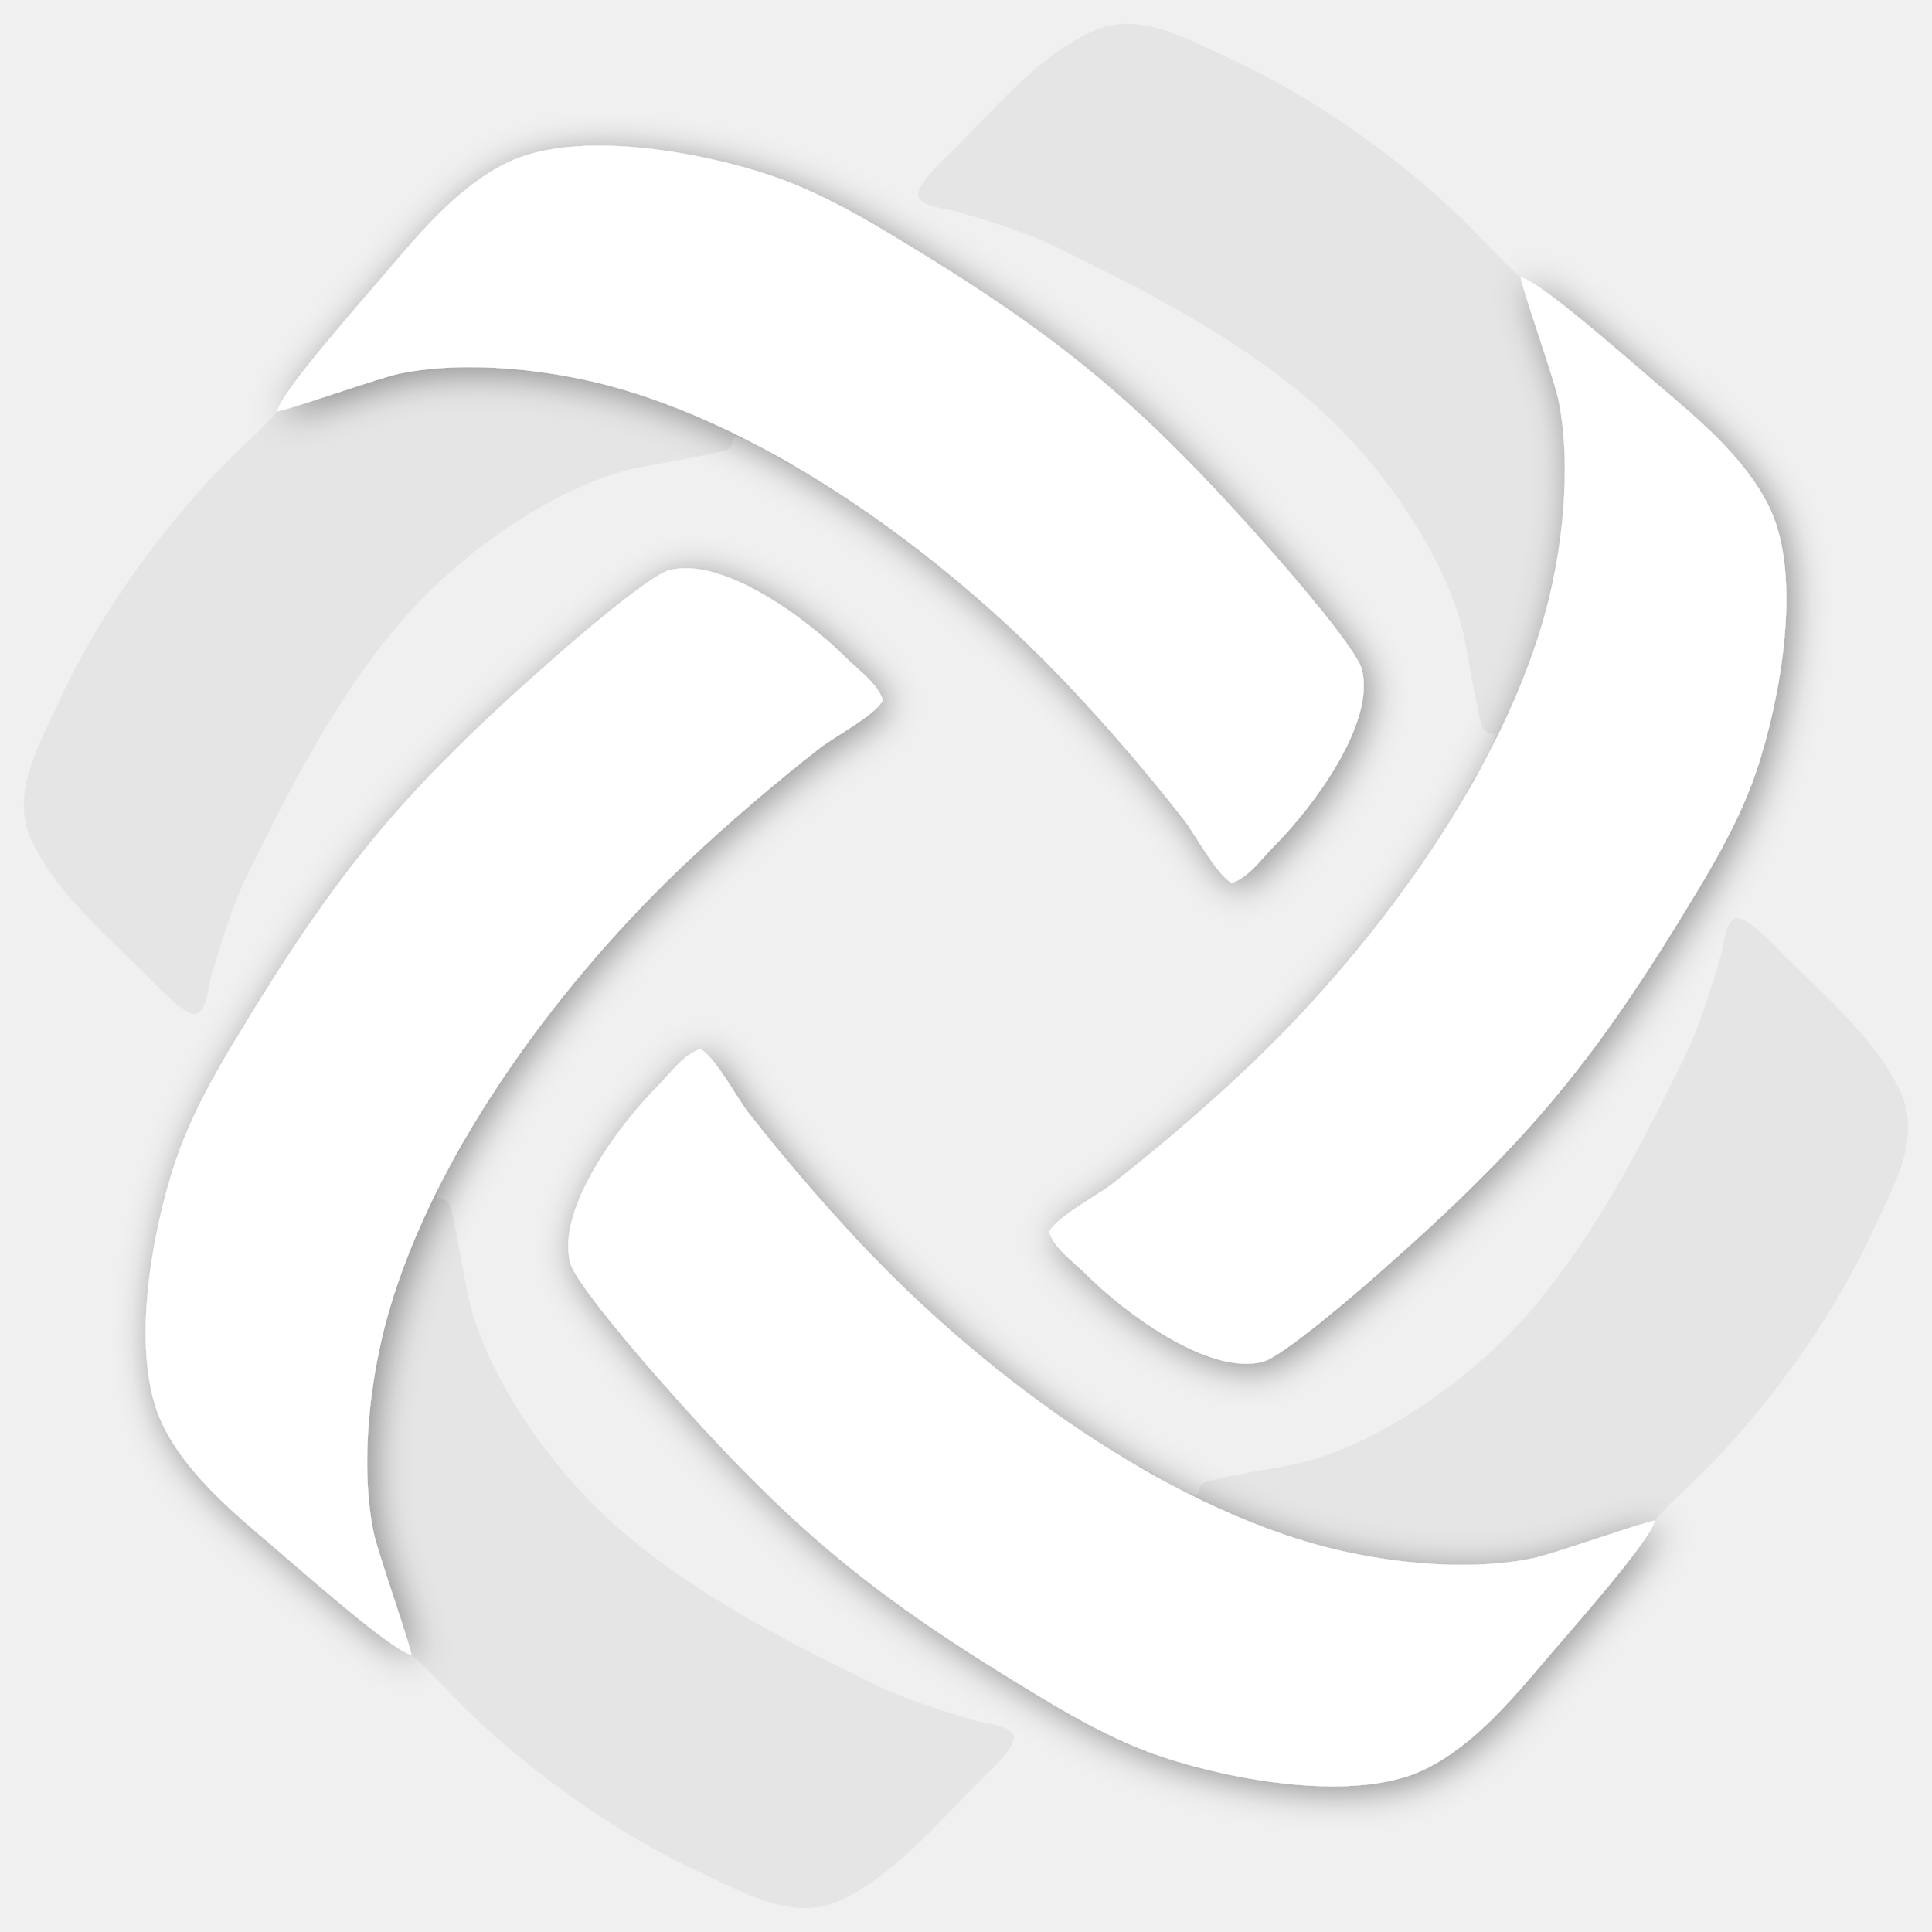
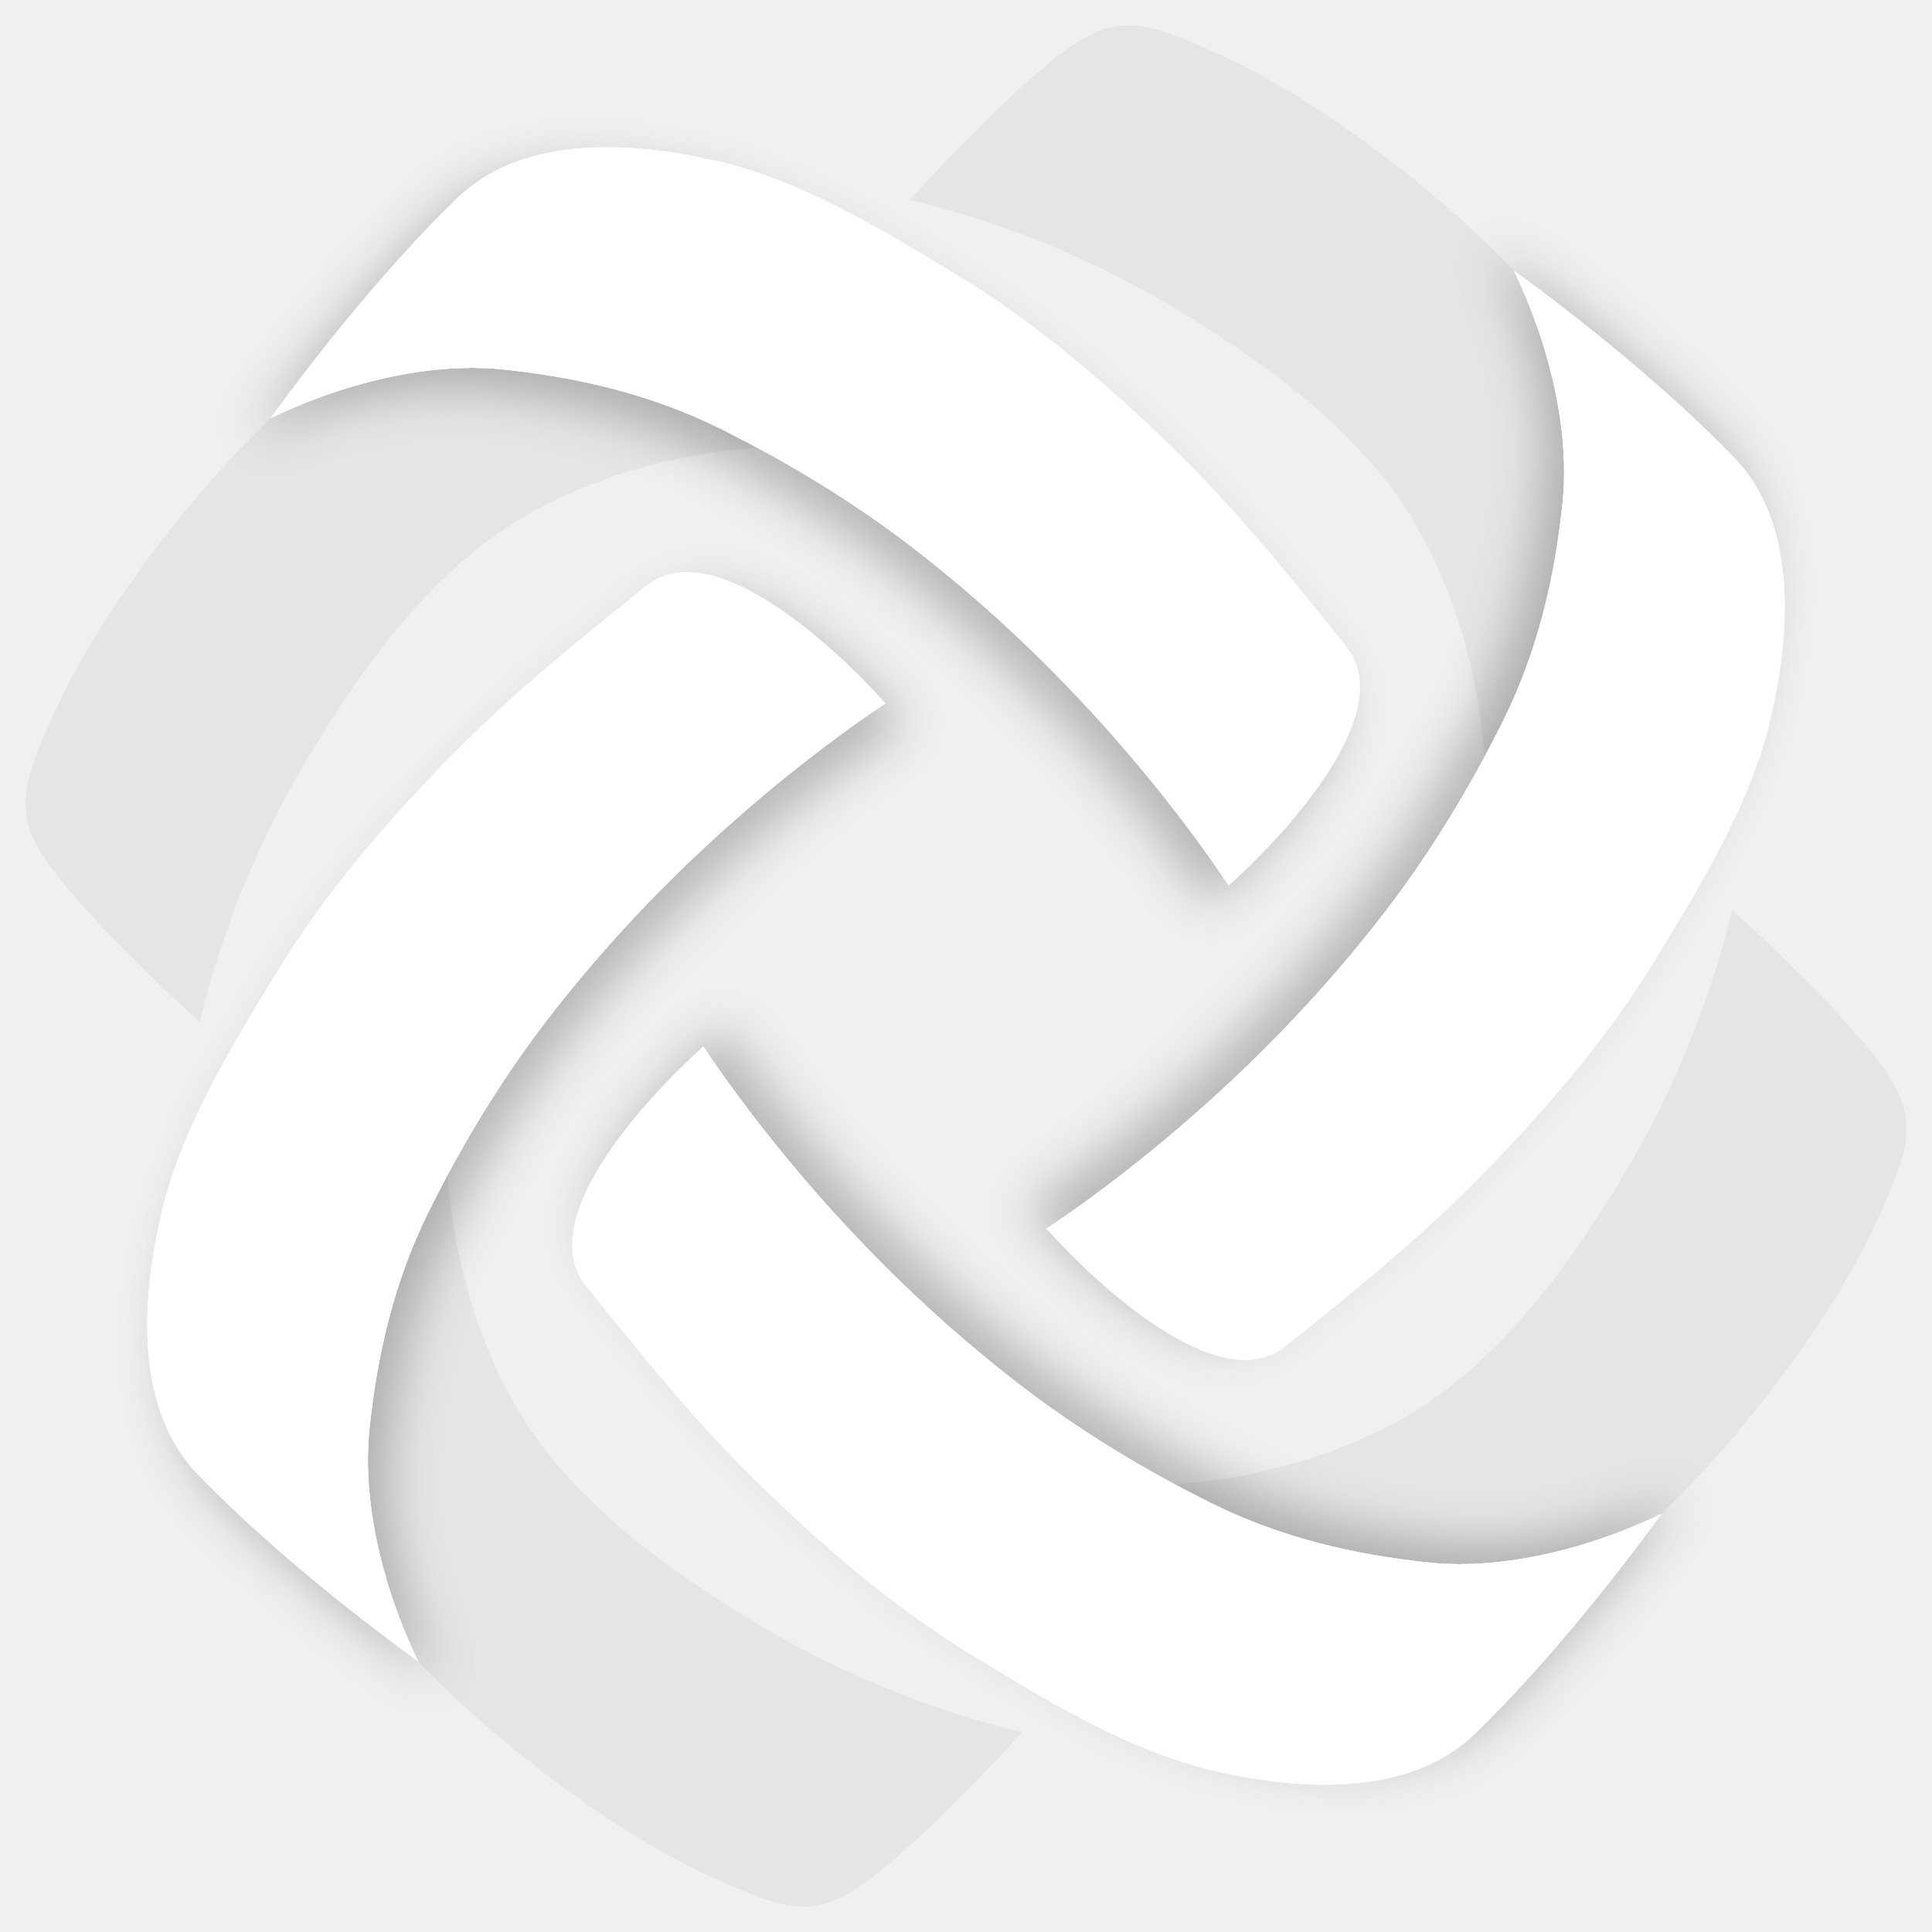
- <svg xmlns="http://www.w3.org/2000/svg" viewBox="-98.2 -98.2 196.4 196.4" width="512" height="512">
+ <svg xmlns="http://www.w3.org/2000/svg" viewBox="-98.6 -98.6 197.2 197.2" width="512" height="512">
  <defs>
-     <filter id="s" x="-10%" y="-10%" width="120%" height="120%" color-interpolation-filters="sRGB">
-       <feDropShadow dx="0.6" dy="0.57" stdDeviation="1.79" flood-color="#000" flood-opacity="0.4" />
+     <filter id="cleo-shadow-3" x="-20%" y="-20%" width="140%" height="140%" color-interpolation-filters="sRGB">
+       <feDropShadow dx="-2.08" dy="2.04" stdDeviation="2.45" flood-color="#000" flood-opacity="0.24" />
    </filter>
  </defs>
-   <path fill="#E5E5E5" d="M-17.38,-50.82C-19.41,-51.41 -21.47,-53.75 -23.56,-53.75C-23.67,-53.34 -23.72,-52.82 -24.12,-52.57C-24.85,-52.13 -31.4,-51.03 -32.75,-50.78C-39.97,-49.44 -47.64,-44.38 -53,-39.55C-61.82,-31.6 -67.99,-19.64 -73.11,-9.12C-74.66,-5.95 -75.7,-2.37 -76.72,1C-77.02,2 -77.12,4.28 -78.12,4.81C-79.21,5.37 -82.17,2.07 -83,1.25C-87.19,-2.94 -92.53,-7.38 -95.03,-12.88C-97.14,-17.54 -94.3,-22.31 -92.38,-26.53C-88.52,-35 -82.66,-43.35 -76.24,-50.12C-74.36,-52.11 -72.28,-53.91 -70.41,-55.88C-69.33,-57 -64.02,-65.42 -62.52,-66.12C-57.52,-68.48 -48.14,-67.7 -42.75,-67.17C-36.59,-66.56 -24.89,-63.43 -19.86,-59.75C-17.85,-58.28 -14.99,-52.81 -17.38,-50.82ZM50.82,-17.38C51.41,-19.41 53.75,-21.47 53.75,-23.56C53.34,-23.67 52.82,-23.72 52.57,-24.12C52.13,-24.85 51.03,-31.4 50.78,-32.75C49.44,-39.97 44.38,-47.64 39.55,-53C31.6,-61.82 19.64,-67.99 9.12,-73.11C5.95,-74.66 2.37,-75.7 -1,-76.72C-2,-77.02 -4.28,-77.12 -4.81,-78.12C-5.37,-79.21 -2.07,-82.17 -1.25,-83C2.94,-87.19 7.38,-92.53 12.88,-95.03C17.54,-97.14 22.31,-94.3 26.53,-92.38C35,-88.52 43.35,-82.66 50.12,-76.24C52.11,-74.36 53.91,-72.28 55.88,-70.41C57,-69.33 65.42,-64.02 66.12,-62.52C68.48,-57.52 67.7,-48.14 67.17,-42.75C66.56,-36.59 63.43,-24.89 59.75,-19.86C58.28,-17.85 52.81,-14.99 50.82,-17.38ZM17.38,50.82C19.41,51.41 21.47,53.75 23.56,53.75C23.67,53.34 23.72,52.82 24.12,52.57C24.85,52.13 31.4,51.03 32.75,50.78C39.97,49.44 47.64,44.38 53,39.55C61.82,31.6 67.99,19.64 73.11,9.12C74.66,5.95 75.7,2.37 76.72,-1C77.02,-2 77.12,-4.28 78.12,-4.81C79.21,-5.37 82.17,-2.07 83,-1.25C87.19,2.94 92.53,7.38 95.03,12.88C97.14,17.54 94.3,22.31 92.38,26.53C88.52,35 82.66,43.35 76.24,50.12C74.36,52.11 72.28,53.91 70.41,55.88C69.33,57 64.02,65.42 62.52,66.12C57.52,68.48 48.14,67.7 42.75,67.17C36.59,66.56 24.89,63.43 19.86,59.75C17.85,58.28 14.99,52.81 17.38,50.82ZM-50.82,17.38C-51.41,19.41 -53.75,21.47 -53.75,23.56C-53.34,23.67 -52.82,23.72 -52.57,24.12C-52.13,24.85 -51.03,31.4 -50.78,32.75C-49.44,39.97 -44.38,47.64 -39.55,53C-31.6,61.82 -19.64,67.99 -9.12,73.11C-5.95,74.66 -2.37,75.7 1,76.72C2,77.02 4.28,77.12 4.81,78.12C5.37,79.21 2.07,82.17 1.25,83C-2.94,87.19 -7.38,92.53 -12.88,95.03C-17.54,97.14 -22.31,94.3 -26.53,92.38C-35,88.52 -43.35,82.66 -50.12,76.24C-52.11,74.36 -53.91,72.28 -55.88,70.41C-57,69.33 -65.42,64.02 -66.12,62.52C-68.48,57.52 -67.7,48.14 -67.17,42.75C-66.56,36.59 -63.43,24.89 -59.75,19.86C-58.28,17.85 -52.81,14.99 -50.82,17.38Z" />
-   <path fill="#FFFFFF" filter="url(#s)" d="M27,-8.44C25.37,-9.42 23.41,-13.23 22.14,-14.88C18.54,-19.49 14.75,-23.91 10.75,-28.18C-1.12,-40.84 -18.34,-53.79 -35.12,-58.67C-41.87,-60.62 -50.69,-61.63 -57.62,-60.21C-59.58,-59.81 -69.48,-56.32 -70,-56.39C-69.7,-58.31 -61.08,-68 -59.28,-70.12C-55.69,-74.34 -51.68,-79.22 -46.62,-81.67C-39.61,-85.08 -27.13,-82.78 -20,-80.41C-15.83,-79.03 -11.64,-76.77 -7.88,-74.5C9.59,-64.01 17.69,-57.34 31.2,-42C32.96,-40 39.74,-32.2 40.25,-30.12C41.63,-24.6 35.15,-16.02 31.38,-12.25C30.14,-11.01 28.7,-8.95 27,-8.44ZM8.44,27C9.42,25.37 13.23,23.41 14.88,22.14C19.49,18.54 23.91,14.75 28.18,10.75C40.84,-1.12 53.79,-18.34 58.67,-35.12C60.62,-41.87 61.63,-50.69 60.21,-57.62C59.81,-59.58 56.32,-69.48 56.39,-70C58.31,-69.7 68,-61.08 70.12,-59.28C74.34,-55.69 79.22,-51.68 81.67,-46.62C85.08,-39.61 82.78,-27.13 80.41,-20C79.03,-15.83 76.77,-11.64 74.5,-7.88C64.01,9.59 57.34,17.69 42,31.2C40,32.96 32.2,39.74 30.12,40.25C24.6,41.63 16.02,35.15 12.25,31.38C11.01,30.14 8.95,28.7 8.44,27ZM-27,8.44C-25.37,9.42 -23.41,13.23 -22.14,14.88C-18.54,19.49 -14.75,23.91 -10.75,28.18C1.12,40.84 18.34,53.79 35.12,58.67C41.87,60.62 50.69,61.63 57.62,60.21C59.58,59.81 69.48,56.32 70,56.39C69.7,58.31 61.08,68 59.28,70.12C55.69,74.34 51.68,79.22 46.62,81.67C39.61,85.08 27.13,82.78 20,80.41C15.83,79.03 11.64,76.77 7.88,74.5C-9.59,64.01 -17.69,57.34 -31.2,42C-32.96,40 -39.74,32.2 -40.25,30.12C-41.63,24.6 -35.15,16.02 -31.38,12.25C-30.14,11.01 -28.7,8.95 -27,8.44ZM-8.44,-27C-9.42,-25.37 -13.23,-23.41 -14.88,-22.14C-19.49,-18.54 -23.91,-14.75 -28.18,-10.75C-40.84,1.12 -53.79,18.34 -58.67,35.12C-60.62,41.87 -61.63,50.69 -60.21,57.62C-59.81,59.58 -56.32,69.48 -56.39,70C-58.31,69.7 -68,61.08 -70.12,59.28C-74.34,55.69 -79.22,51.68 -81.67,46.62C-85.08,39.61 -82.78,27.13 -80.41,20C-79.03,15.83 -76.77,11.64 -74.5,7.88C-64.01,-9.59 -57.34,-17.69 -42,-31.2C-40,-32.96 -32.2,-39.74 -30.12,-40.25C-24.6,-41.63 -16.02,-35.15 -12.25,-31.38C-11.01,-30.14 -8.95,-28.7 -8.44,-27Z" />
+   <g transform="rotate(0)">
+     <path fill="#E5E5E5" d="M-78.19,5.72C-82.85,1.53 -88.68,-4.15 -92.65,-9.09C-97.51,-15.13 -96.46,-18.05 -93.52,-24.81C-90.96,-30.70 -87.45,-36.19 -83.75,-41.22C-80.04,-46.27 -75.52,-51.61 -70.96,-55.93L-70.64,-56.17L-70.31,-56.41L-69.98,-56.65L-69.64,-56.89L-69.30,-57.13L-68.96,-57.37L-68.61,-57.61L-68.26,-57.85L-67.91,-58.09L-67.55,-58.33L-67.19,-58.57L-66.83,-58.79L-66.43,-58.94L-66.03,-59.09L-65.63,-59.23L-65.23,-59.37L-64.82,-59.51L-64.41,-59.64L-64.00,-59.77L-63.59,-59.90L-63.18,-60.03L-62.77,-60.15L-62.35,-60.27L-61.94,-60.38L-61.52,-60.50L-61.10,-60.61L-60.68,-60.71L-60.26,-60.81L-59.84,-60.91L-59.42,-61.01L-58.99,-61.10L-58.57,-61.19L-58.15,-61.27L-57.72,-61.35L-57.30,-61.43L-56.87,-61.50L-56.45,-61.57L-56.02,-61.63L-55.60,-61.69L-55.17,-61.74L-54.74,-61.79L-54.32,-61.84L-53.89,-61.88L-53.47,-61.92L-53.05,-61.95L-52.62,-61.98L-52.20,-62.00L-51.78,-62.02L-51.36,-62.04L-50.94,-62.05L-50.52,-62.05L-50.10,-62.05L-49.68,-62.04L-49.27,-62.03L-48.85,-62.01L-48.44,-61.99L-48.03,-61.96L-47.62,-61.93L-47.22,-61.89L-47.21,-61.89L-46.81,-61.85L-46.42,-61.81L-46.02,-61.76L-45.62,-61.71L-45.23,-61.67L-44.83,-61.61L-44.44,-61.56L-44.05,-61.51L-43.65,-61.45L-43.26,-61.40L-42.87,-61.34L-42.48,-61.27L-42.08,-61.21L-41.69,-61.15L-41.30,-61.08L-40.91,-61.01L-40.52,-60.94L-40.13,-60.86L-39.75,-60.79L-39.36,-60.71L-38.97,-60.63L-38.58,-60.55L-38.20,-60.46L-37.81,-60.38L-37.43,-60.29L-37.04,-60.20L-36.66,-60.10L-36.27,-60.01L-35.89,-59.91L-35.51,-59.81L-35.13,-59.71L-34.74,-59.60L-34.36,-59.49L-33.98,-59.38L-33.60,-59.27L-33.22,-59.16L-32.85,-59.04L-32.47,-58.92L-32.09,-58.80L-31.71,-58.67L-31.34,-58.54L-30.96,-58.41L-30.59,-58.28L-30.21,-58.14L-29.84,-58.01L-29.47,-57.87L-29.10,-57.72L-28.72,-57.58L-28.35,-57.43L-27.98,-57.27L-27.61,-57.12L-27.25,-56.96L-26.88,-56.80L-26.51,-56.64L-26.14,-56.47L-25.78,-56.30L-25.41,-56.13L-25.05,-55.95L-24.69,-55.78L-24.68,-55.77L-24.62,-55.74L-24.55,-55.71L-24.49,-55.68L-24.42,-55.64L-24.35,-55.61L-24.29,-55.58L-24.22,-55.54L-24.16,-55.51L-24.09,-55.48L-24.03,-55.45L-23.96,-55.41L-23.89,-55.38L-23.83,-55.35L-23.76,-55.31L-23.70,-55.28L-23.63,-55.25L-23.56,-55.21L-23.50,-55.18L-23.43,-55.15L-23.37,-55.11L-23.30,-55.08L-23.24,-55.05L-23.17,-55.01L-23.11,-54.98L-23.04,-54.95L-22.97,-54.91L-22.91,-54.88L-22.84,-54.85L-22.78,-54.81L-22.71,-54.78L-22.65,-54.74L-22.58,-54.71L-22.52,-54.68L-22.45,-54.64L-22.39,-54.61L-22.32,-54.57L-22.26,-54.54L-22.19,-54.51L-22.13,-54.47L-22.06,-54.44L-22.00,-54.40L-21.93,-54.37L-21.87,-54.34L-21.80,-54.30L-21.73,-54.27L-21.67,-54.23L-21.60,-54.20L-21.54,-54.17L-21.47,-54.13L-21.41,-54.10L-21.35,-54.06L-21.28,-54.03L-21.22,-53.99L-21.15,-53.96L-21.09,-53.92L-21.02,-53.89L-20.96,-53.86L-20.89,-53.82L-21.30,-52.90C-30.97,-52.29 -41.81,-48.89 -49.36,-42.99C-56.82,-37.17 -62.40,-29.19 -67.25,-21.12C-72.14,-12.96 -76.03,-3.52 -78.19,5.72Z" />
+   </g>
+   <g transform="rotate(90)">
+     <path fill="#E5E5E5" d="M-78.19,5.72C-82.85,1.53 -88.68,-4.15 -92.65,-9.09C-97.51,-15.13 -96.46,-18.05 -93.52,-24.81C-90.96,-30.70 -87.45,-36.19 -83.75,-41.22C-80.04,-46.27 -75.52,-51.61 -70.96,-55.93L-70.64,-56.17L-70.31,-56.41L-69.98,-56.65L-69.64,-56.89L-69.30,-57.13L-68.96,-57.37L-68.61,-57.61L-68.26,-57.85L-67.91,-58.09L-67.55,-58.33L-67.19,-58.57L-66.83,-58.79L-66.43,-58.94L-66.03,-59.09L-65.63,-59.23L-65.23,-59.37L-64.82,-59.51L-64.41,-59.64L-64.00,-59.77L-63.59,-59.90L-63.18,-60.03L-62.77,-60.15L-62.35,-60.27L-61.94,-60.38L-61.52,-60.50L-61.10,-60.61L-60.68,-60.71L-60.26,-60.81L-59.84,-60.91L-59.42,-61.01L-58.99,-61.10L-58.57,-61.19L-58.15,-61.27L-57.72,-61.35L-57.30,-61.43L-56.87,-61.50L-56.45,-61.57L-56.02,-61.63L-55.60,-61.69L-55.17,-61.74L-54.74,-61.79L-54.32,-61.84L-53.89,-61.88L-53.47,-61.92L-53.05,-61.95L-52.62,-61.98L-52.20,-62.00L-51.78,-62.02L-51.36,-62.04L-50.94,-62.05L-50.52,-62.05L-50.10,-62.05L-49.68,-62.04L-49.27,-62.03L-48.85,-62.01L-48.44,-61.99L-48.03,-61.96L-47.62,-61.93L-47.22,-61.89L-47.21,-61.89L-46.81,-61.85L-46.42,-61.81L-46.02,-61.76L-45.62,-61.71L-45.23,-61.67L-44.83,-61.61L-44.44,-61.56L-44.05,-61.51L-43.65,-61.45L-43.26,-61.40L-42.87,-61.34L-42.48,-61.27L-42.08,-61.21L-41.69,-61.15L-41.30,-61.08L-40.91,-61.01L-40.52,-60.94L-40.13,-60.86L-39.75,-60.79L-39.36,-60.71L-38.97,-60.63L-38.58,-60.55L-38.20,-60.46L-37.81,-60.38L-37.43,-60.29L-37.04,-60.20L-36.66,-60.10L-36.27,-60.01L-35.89,-59.91L-35.51,-59.81L-35.13,-59.71L-34.74,-59.60L-34.36,-59.49L-33.98,-59.38L-33.60,-59.27L-33.22,-59.16L-32.85,-59.04L-32.47,-58.92L-32.09,-58.80L-31.71,-58.67L-31.34,-58.54L-30.96,-58.41L-30.59,-58.28L-30.21,-58.14L-29.84,-58.01L-29.47,-57.87L-29.10,-57.72L-28.72,-57.58L-28.35,-57.43L-27.98,-57.27L-27.61,-57.12L-27.25,-56.96L-26.88,-56.80L-26.51,-56.64L-26.14,-56.47L-25.78,-56.30L-25.41,-56.13L-25.05,-55.95L-24.69,-55.78L-24.68,-55.77L-24.62,-55.74L-24.55,-55.71L-24.49,-55.68L-24.42,-55.64L-24.35,-55.61L-24.29,-55.58L-24.22,-55.54L-24.16,-55.51L-24.09,-55.48L-24.03,-55.45L-23.96,-55.41L-23.89,-55.38L-23.83,-55.35L-23.76,-55.31L-23.70,-55.28L-23.63,-55.25L-23.56,-55.21L-23.50,-55.18L-23.43,-55.15L-23.37,-55.11L-23.30,-55.08L-23.24,-55.05L-23.17,-55.01L-23.11,-54.98L-23.04,-54.95L-22.97,-54.91L-22.91,-54.88L-22.84,-54.85L-22.78,-54.81L-22.71,-54.78L-22.65,-54.74L-22.58,-54.71L-22.52,-54.68L-22.45,-54.64L-22.39,-54.61L-22.32,-54.57L-22.26,-54.54L-22.19,-54.51L-22.13,-54.47L-22.06,-54.44L-22.00,-54.40L-21.93,-54.37L-21.87,-54.34L-21.80,-54.30L-21.73,-54.27L-21.67,-54.23L-21.60,-54.20L-21.54,-54.17L-21.47,-54.13L-21.41,-54.10L-21.35,-54.06L-21.28,-54.03L-21.22,-53.99L-21.15,-53.96L-21.09,-53.92L-21.02,-53.89L-20.96,-53.86L-20.89,-53.82L-21.30,-52.90C-30.97,-52.29 -41.81,-48.89 -49.36,-42.99C-56.82,-37.17 -62.40,-29.19 -67.25,-21.12C-72.14,-12.96 -76.03,-3.52 -78.19,5.72Z" />
+   </g>
+   <g transform="rotate(180)">
+     <path fill="#E5E5E5" d="M-78.19,5.72C-82.85,1.53 -88.68,-4.15 -92.65,-9.09C-97.51,-15.13 -96.46,-18.05 -93.52,-24.81C-90.96,-30.70 -87.45,-36.19 -83.75,-41.22C-80.04,-46.27 -75.52,-51.61 -70.96,-55.93L-70.64,-56.17L-70.31,-56.41L-69.98,-56.65L-69.64,-56.89L-69.30,-57.13L-68.96,-57.37L-68.61,-57.61L-68.26,-57.85L-67.91,-58.09L-67.55,-58.33L-67.19,-58.57L-66.83,-58.79L-66.43,-58.94L-66.03,-59.09L-65.63,-59.23L-65.23,-59.37L-64.82,-59.51L-64.41,-59.64L-64.00,-59.77L-63.59,-59.90L-63.18,-60.03L-62.77,-60.15L-62.35,-60.27L-61.94,-60.38L-61.52,-60.50L-61.10,-60.61L-60.68,-60.71L-60.26,-60.81L-59.84,-60.91L-59.42,-61.01L-58.99,-61.10L-58.57,-61.19L-58.15,-61.27L-57.72,-61.35L-57.30,-61.43L-56.87,-61.50L-56.45,-61.57L-56.02,-61.63L-55.60,-61.69L-55.17,-61.74L-54.74,-61.79L-54.32,-61.84L-53.89,-61.88L-53.47,-61.92L-53.05,-61.95L-52.62,-61.98L-52.20,-62.00L-51.78,-62.02L-51.36,-62.04L-50.94,-62.05L-50.52,-62.05L-50.10,-62.05L-49.68,-62.04L-49.27,-62.03L-48.85,-62.01L-48.44,-61.99L-48.03,-61.96L-47.62,-61.93L-47.22,-61.89L-47.21,-61.89L-46.81,-61.85L-46.42,-61.81L-46.02,-61.76L-45.62,-61.71L-45.23,-61.67L-44.83,-61.61L-44.44,-61.56L-44.05,-61.51L-43.65,-61.45L-43.26,-61.40L-42.87,-61.34L-42.48,-61.27L-42.08,-61.21L-41.69,-61.15L-41.30,-61.08L-40.91,-61.01L-40.52,-60.94L-40.13,-60.86L-39.75,-60.79L-39.36,-60.71L-38.97,-60.63L-38.58,-60.55L-38.20,-60.46L-37.81,-60.38L-37.43,-60.29L-37.04,-60.20L-36.66,-60.10L-36.27,-60.01L-35.89,-59.91L-35.51,-59.81L-35.13,-59.71L-34.74,-59.60L-34.36,-59.49L-33.98,-59.38L-33.60,-59.27L-33.22,-59.16L-32.85,-59.04L-32.47,-58.92L-32.09,-58.80L-31.71,-58.67L-31.34,-58.54L-30.96,-58.41L-30.59,-58.28L-30.21,-58.14L-29.84,-58.01L-29.47,-57.87L-29.10,-57.72L-28.72,-57.58L-28.35,-57.43L-27.98,-57.27L-27.61,-57.12L-27.25,-56.96L-26.88,-56.80L-26.51,-56.64L-26.14,-56.47L-25.78,-56.30L-25.41,-56.13L-25.05,-55.95L-24.69,-55.78L-24.68,-55.77L-24.62,-55.74L-24.55,-55.71L-24.49,-55.68L-24.42,-55.64L-24.35,-55.61L-24.29,-55.58L-24.22,-55.54L-24.16,-55.51L-24.09,-55.48L-24.03,-55.45L-23.96,-55.41L-23.89,-55.38L-23.83,-55.35L-23.76,-55.31L-23.70,-55.28L-23.63,-55.25L-23.56,-55.21L-23.50,-55.18L-23.43,-55.15L-23.37,-55.11L-23.30,-55.08L-23.24,-55.05L-23.17,-55.01L-23.11,-54.98L-23.04,-54.95L-22.97,-54.91L-22.91,-54.88L-22.84,-54.85L-22.78,-54.81L-22.71,-54.78L-22.65,-54.74L-22.58,-54.71L-22.52,-54.68L-22.45,-54.64L-22.39,-54.61L-22.32,-54.57L-22.26,-54.54L-22.19,-54.51L-22.13,-54.47L-22.06,-54.44L-22.00,-54.40L-21.93,-54.37L-21.87,-54.34L-21.80,-54.30L-21.73,-54.27L-21.67,-54.23L-21.60,-54.20L-21.54,-54.17L-21.47,-54.13L-21.41,-54.10L-21.35,-54.06L-21.28,-54.03L-21.22,-53.99L-21.15,-53.96L-21.09,-53.92L-21.02,-53.89L-20.96,-53.86L-20.89,-53.82L-21.30,-52.90C-30.97,-52.29 -41.81,-48.89 -49.36,-42.99C-56.82,-37.17 -62.40,-29.19 -67.25,-21.12C-72.14,-12.96 -76.03,-3.52 -78.19,5.72Z" />
+   </g>
+   <g transform="rotate(270)">
+     <path fill="#E5E5E5" d="M-78.19,5.72C-82.85,1.53 -88.68,-4.15 -92.65,-9.09C-97.51,-15.13 -96.46,-18.05 -93.52,-24.81C-90.96,-30.70 -87.45,-36.19 -83.75,-41.22C-80.04,-46.27 -75.52,-51.61 -70.96,-55.93L-70.64,-56.17L-70.31,-56.41L-69.98,-56.65L-69.64,-56.89L-69.30,-57.13L-68.96,-57.37L-68.61,-57.61L-68.26,-57.85L-67.91,-58.09L-67.55,-58.33L-67.19,-58.57L-66.83,-58.79L-66.43,-58.94L-66.03,-59.09L-65.63,-59.23L-65.23,-59.37L-64.82,-59.51L-64.41,-59.64L-64.00,-59.77L-63.59,-59.90L-63.18,-60.03L-62.77,-60.15L-62.35,-60.27L-61.94,-60.38L-61.52,-60.50L-61.10,-60.61L-60.68,-60.71L-60.26,-60.81L-59.84,-60.91L-59.42,-61.01L-58.99,-61.10L-58.57,-61.19L-58.15,-61.27L-57.72,-61.35L-57.30,-61.43L-56.87,-61.50L-56.45,-61.57L-56.02,-61.63L-55.60,-61.69L-55.17,-61.74L-54.74,-61.79L-54.32,-61.84L-53.89,-61.88L-53.47,-61.92L-53.05,-61.95L-52.62,-61.98L-52.20,-62.00L-51.78,-62.02L-51.36,-62.04L-50.94,-62.05L-50.52,-62.05L-50.10,-62.05L-49.68,-62.04L-49.27,-62.03L-48.85,-62.01L-48.44,-61.99L-48.03,-61.96L-47.62,-61.93L-47.22,-61.89L-47.21,-61.89L-46.81,-61.85L-46.42,-61.81L-46.02,-61.76L-45.62,-61.71L-45.23,-61.67L-44.83,-61.61L-44.44,-61.56L-44.05,-61.51L-43.65,-61.45L-43.26,-61.40L-42.87,-61.34L-42.48,-61.27L-42.08,-61.21L-41.69,-61.15L-41.30,-61.08L-40.91,-61.01L-40.52,-60.94L-40.13,-60.86L-39.75,-60.79L-39.36,-60.71L-38.97,-60.63L-38.58,-60.55L-38.20,-60.46L-37.81,-60.38L-37.43,-60.29L-37.04,-60.20L-36.66,-60.10L-36.27,-60.01L-35.89,-59.91L-35.51,-59.81L-35.13,-59.71L-34.74,-59.60L-34.36,-59.49L-33.98,-59.38L-33.60,-59.27L-33.22,-59.16L-32.85,-59.04L-32.47,-58.92L-32.09,-58.80L-31.71,-58.67L-31.34,-58.54L-30.96,-58.41L-30.59,-58.28L-30.21,-58.14L-29.84,-58.01L-29.47,-57.87L-29.10,-57.72L-28.72,-57.58L-28.35,-57.43L-27.98,-57.27L-27.61,-57.12L-27.25,-56.96L-26.88,-56.80L-26.51,-56.64L-26.14,-56.47L-25.78,-56.30L-25.41,-56.13L-25.05,-55.95L-24.69,-55.78L-24.68,-55.77L-24.62,-55.74L-24.55,-55.71L-24.49,-55.68L-24.42,-55.64L-24.35,-55.61L-24.29,-55.58L-24.22,-55.54L-24.16,-55.51L-24.09,-55.48L-24.03,-55.45L-23.96,-55.41L-23.89,-55.38L-23.83,-55.35L-23.76,-55.31L-23.70,-55.28L-23.63,-55.25L-23.56,-55.21L-23.50,-55.18L-23.43,-55.15L-23.37,-55.11L-23.30,-55.08L-23.24,-55.05L-23.17,-55.01L-23.11,-54.98L-23.04,-54.95L-22.97,-54.91L-22.91,-54.88L-22.84,-54.85L-22.78,-54.81L-22.71,-54.78L-22.65,-54.74L-22.58,-54.71L-22.52,-54.68L-22.45,-54.64L-22.39,-54.61L-22.32,-54.57L-22.26,-54.54L-22.19,-54.51L-22.13,-54.47L-22.06,-54.44L-22.00,-54.40L-21.93,-54.37L-21.87,-54.34L-21.80,-54.30L-21.73,-54.27L-21.67,-54.23L-21.60,-54.20L-21.54,-54.17L-21.47,-54.13L-21.41,-54.10L-21.35,-54.06L-21.28,-54.03L-21.22,-53.99L-21.15,-53.96L-21.09,-53.92L-21.02,-53.89L-20.96,-53.86L-20.89,-53.82L-21.30,-52.90C-30.97,-52.29 -41.81,-48.89 -49.36,-42.99C-56.82,-37.17 -62.40,-29.19 -67.25,-21.12C-72.14,-12.96 -76.03,-3.52 -78.19,5.72Z" />
+   </g>
+   <g transform="rotate(0)">
+     <path fill="#FFFFFF" filter="url(#cleo-shadow-3)" d="M26.81,-8.23C22.52,-14.68 16.87,-21.64 11.59,-27.23C6.33,-32.83 0.58,-38.08 -5.53,-42.78C-11.64,-47.47 -18.19,-51.44 -25.13,-54.88C-32.14,-58.35 -39.58,-60.10 -47.31,-60.90C-55.05,-61.69 -63.95,-59.33 -70.96,-55.93C-65.51,-63.43 -58.70,-71.78 -51.97,-78.33C-45.41,-84.73 -34.64,-84.23 -25.66,-82.22C-16.85,-80.25 -8.47,-75.12 -0.64,-70.35C7.24,-65.55 14.31,-59.48 20.94,-53.04C27.60,-46.57 32.94,-39.91 38.78,-32.65C44.04,-26.11 33.38,-14.17 26.81,-8.23Z" />
+   </g>
+   <g transform="rotate(90)">
+     <path fill="#FFFFFF" filter="url(#cleo-shadow-3)" d="M26.81,-8.23C22.52,-14.68 16.87,-21.64 11.59,-27.23C6.33,-32.83 0.58,-38.08 -5.53,-42.78C-11.64,-47.47 -18.19,-51.44 -25.13,-54.88C-32.14,-58.35 -39.58,-60.10 -47.31,-60.90C-55.05,-61.69 -63.95,-59.33 -70.96,-55.93C-65.51,-63.43 -58.70,-71.78 -51.97,-78.33C-45.41,-84.73 -34.64,-84.23 -25.66,-82.22C-16.85,-80.25 -8.47,-75.12 -0.64,-70.35C7.24,-65.55 14.31,-59.48 20.94,-53.04C27.60,-46.57 32.94,-39.91 38.78,-32.65C44.04,-26.11 33.38,-14.17 26.81,-8.23Z" />
+   </g>
+   <g transform="rotate(180)">
+     <path fill="#FFFFFF" filter="url(#cleo-shadow-3)" d="M26.81,-8.23C22.52,-14.68 16.87,-21.64 11.59,-27.23C6.33,-32.83 0.58,-38.08 -5.53,-42.78C-11.64,-47.47 -18.19,-51.44 -25.13,-54.88C-32.14,-58.35 -39.58,-60.10 -47.31,-60.90C-55.05,-61.69 -63.95,-59.33 -70.96,-55.93C-65.51,-63.43 -58.70,-71.78 -51.97,-78.33C-45.41,-84.73 -34.64,-84.23 -25.66,-82.22C-16.85,-80.25 -8.47,-75.12 -0.64,-70.35C7.24,-65.55 14.31,-59.48 20.94,-53.04C27.60,-46.57 32.94,-39.91 38.78,-32.65C44.04,-26.11 33.38,-14.17 26.81,-8.23Z" />
+   </g>
+   <g transform="rotate(270)">
+     <path fill="#FFFFFF" filter="url(#cleo-shadow-3)" d="M26.81,-8.23C22.52,-14.68 16.87,-21.64 11.59,-27.23C6.33,-32.83 0.58,-38.08 -5.53,-42.78C-11.64,-47.47 -18.19,-51.44 -25.13,-54.88C-32.14,-58.35 -39.58,-60.10 -47.31,-60.90C-55.05,-61.69 -63.95,-59.33 -70.96,-55.93C-65.51,-63.43 -58.70,-71.78 -51.97,-78.33C-45.41,-84.73 -34.64,-84.23 -25.66,-82.22C-16.85,-80.25 -8.47,-75.12 -0.64,-70.35C7.24,-65.55 14.31,-59.48 20.94,-53.04C27.60,-46.57 32.94,-39.91 38.78,-32.65C44.04,-26.11 33.38,-14.17 26.81,-8.23Z" />
+   </g>
+   <g transform="rotate(0)">
+     <path fill="#FFFFFF" d="M26.81,-8.23C22.52,-14.68 16.87,-21.64 11.59,-27.23C6.33,-32.83 0.58,-38.08 -5.53,-42.78C-11.64,-47.47 -18.19,-51.44 -25.13,-54.88C-32.14,-58.35 -39.58,-60.10 -47.31,-60.90C-55.05,-61.69 -63.95,-59.33 -70.96,-55.93C-65.51,-63.43 -58.70,-71.78 -51.97,-78.33C-45.41,-84.73 -34.64,-84.23 -25.66,-82.22C-16.85,-80.25 -8.47,-75.12 -0.64,-70.35C7.24,-65.55 14.31,-59.48 20.94,-53.04C27.60,-46.57 32.94,-39.91 38.78,-32.65C44.04,-26.11 33.38,-14.17 26.81,-8.23Z" />
+   </g>
+   <g transform="rotate(90)">
+     <path fill="#FFFFFF" d="M26.81,-8.23C22.52,-14.68 16.87,-21.64 11.59,-27.23C6.33,-32.83 0.58,-38.08 -5.53,-42.78C-11.64,-47.47 -18.19,-51.44 -25.13,-54.88C-32.14,-58.35 -39.58,-60.10 -47.31,-60.90C-55.05,-61.69 -63.95,-59.33 -70.96,-55.93C-65.51,-63.43 -58.70,-71.78 -51.97,-78.33C-45.41,-84.73 -34.64,-84.23 -25.66,-82.22C-16.85,-80.25 -8.47,-75.12 -0.64,-70.35C7.24,-65.55 14.31,-59.48 20.94,-53.04C27.60,-46.57 32.94,-39.91 38.78,-32.65C44.04,-26.11 33.38,-14.17 26.81,-8.23Z" />
+   </g>
+   <g transform="rotate(180)">
+     <path fill="#FFFFFF" d="M26.81,-8.23C22.52,-14.68 16.87,-21.64 11.59,-27.23C6.33,-32.83 0.58,-38.08 -5.53,-42.78C-11.64,-47.47 -18.19,-51.44 -25.13,-54.88C-32.14,-58.35 -39.58,-60.10 -47.31,-60.90C-55.05,-61.69 -63.95,-59.33 -70.96,-55.93C-65.51,-63.43 -58.70,-71.78 -51.97,-78.33C-45.41,-84.73 -34.64,-84.23 -25.66,-82.22C-16.85,-80.25 -8.47,-75.12 -0.64,-70.35C7.24,-65.55 14.31,-59.48 20.94,-53.04C27.60,-46.57 32.94,-39.91 38.78,-32.65C44.04,-26.11 33.38,-14.17 26.81,-8.23Z" />
+   </g>
+   <g transform="rotate(270)">
+     <path fill="#FFFFFF" d="M26.81,-8.23C22.52,-14.68 16.87,-21.64 11.59,-27.23C6.33,-32.83 0.58,-38.08 -5.53,-42.78C-11.64,-47.47 -18.19,-51.44 -25.13,-54.88C-32.14,-58.35 -39.58,-60.10 -47.31,-60.90C-55.05,-61.69 -63.95,-59.33 -70.96,-55.93C-65.51,-63.43 -58.70,-71.78 -51.97,-78.33C-45.41,-84.73 -34.64,-84.23 -25.66,-82.22C-16.85,-80.25 -8.47,-75.12 -0.64,-70.35C7.24,-65.55 14.31,-59.48 20.94,-53.04C27.60,-46.57 32.94,-39.91 38.78,-32.65C44.04,-26.11 33.38,-14.17 26.81,-8.23Z" />
+   </g>
</svg>
